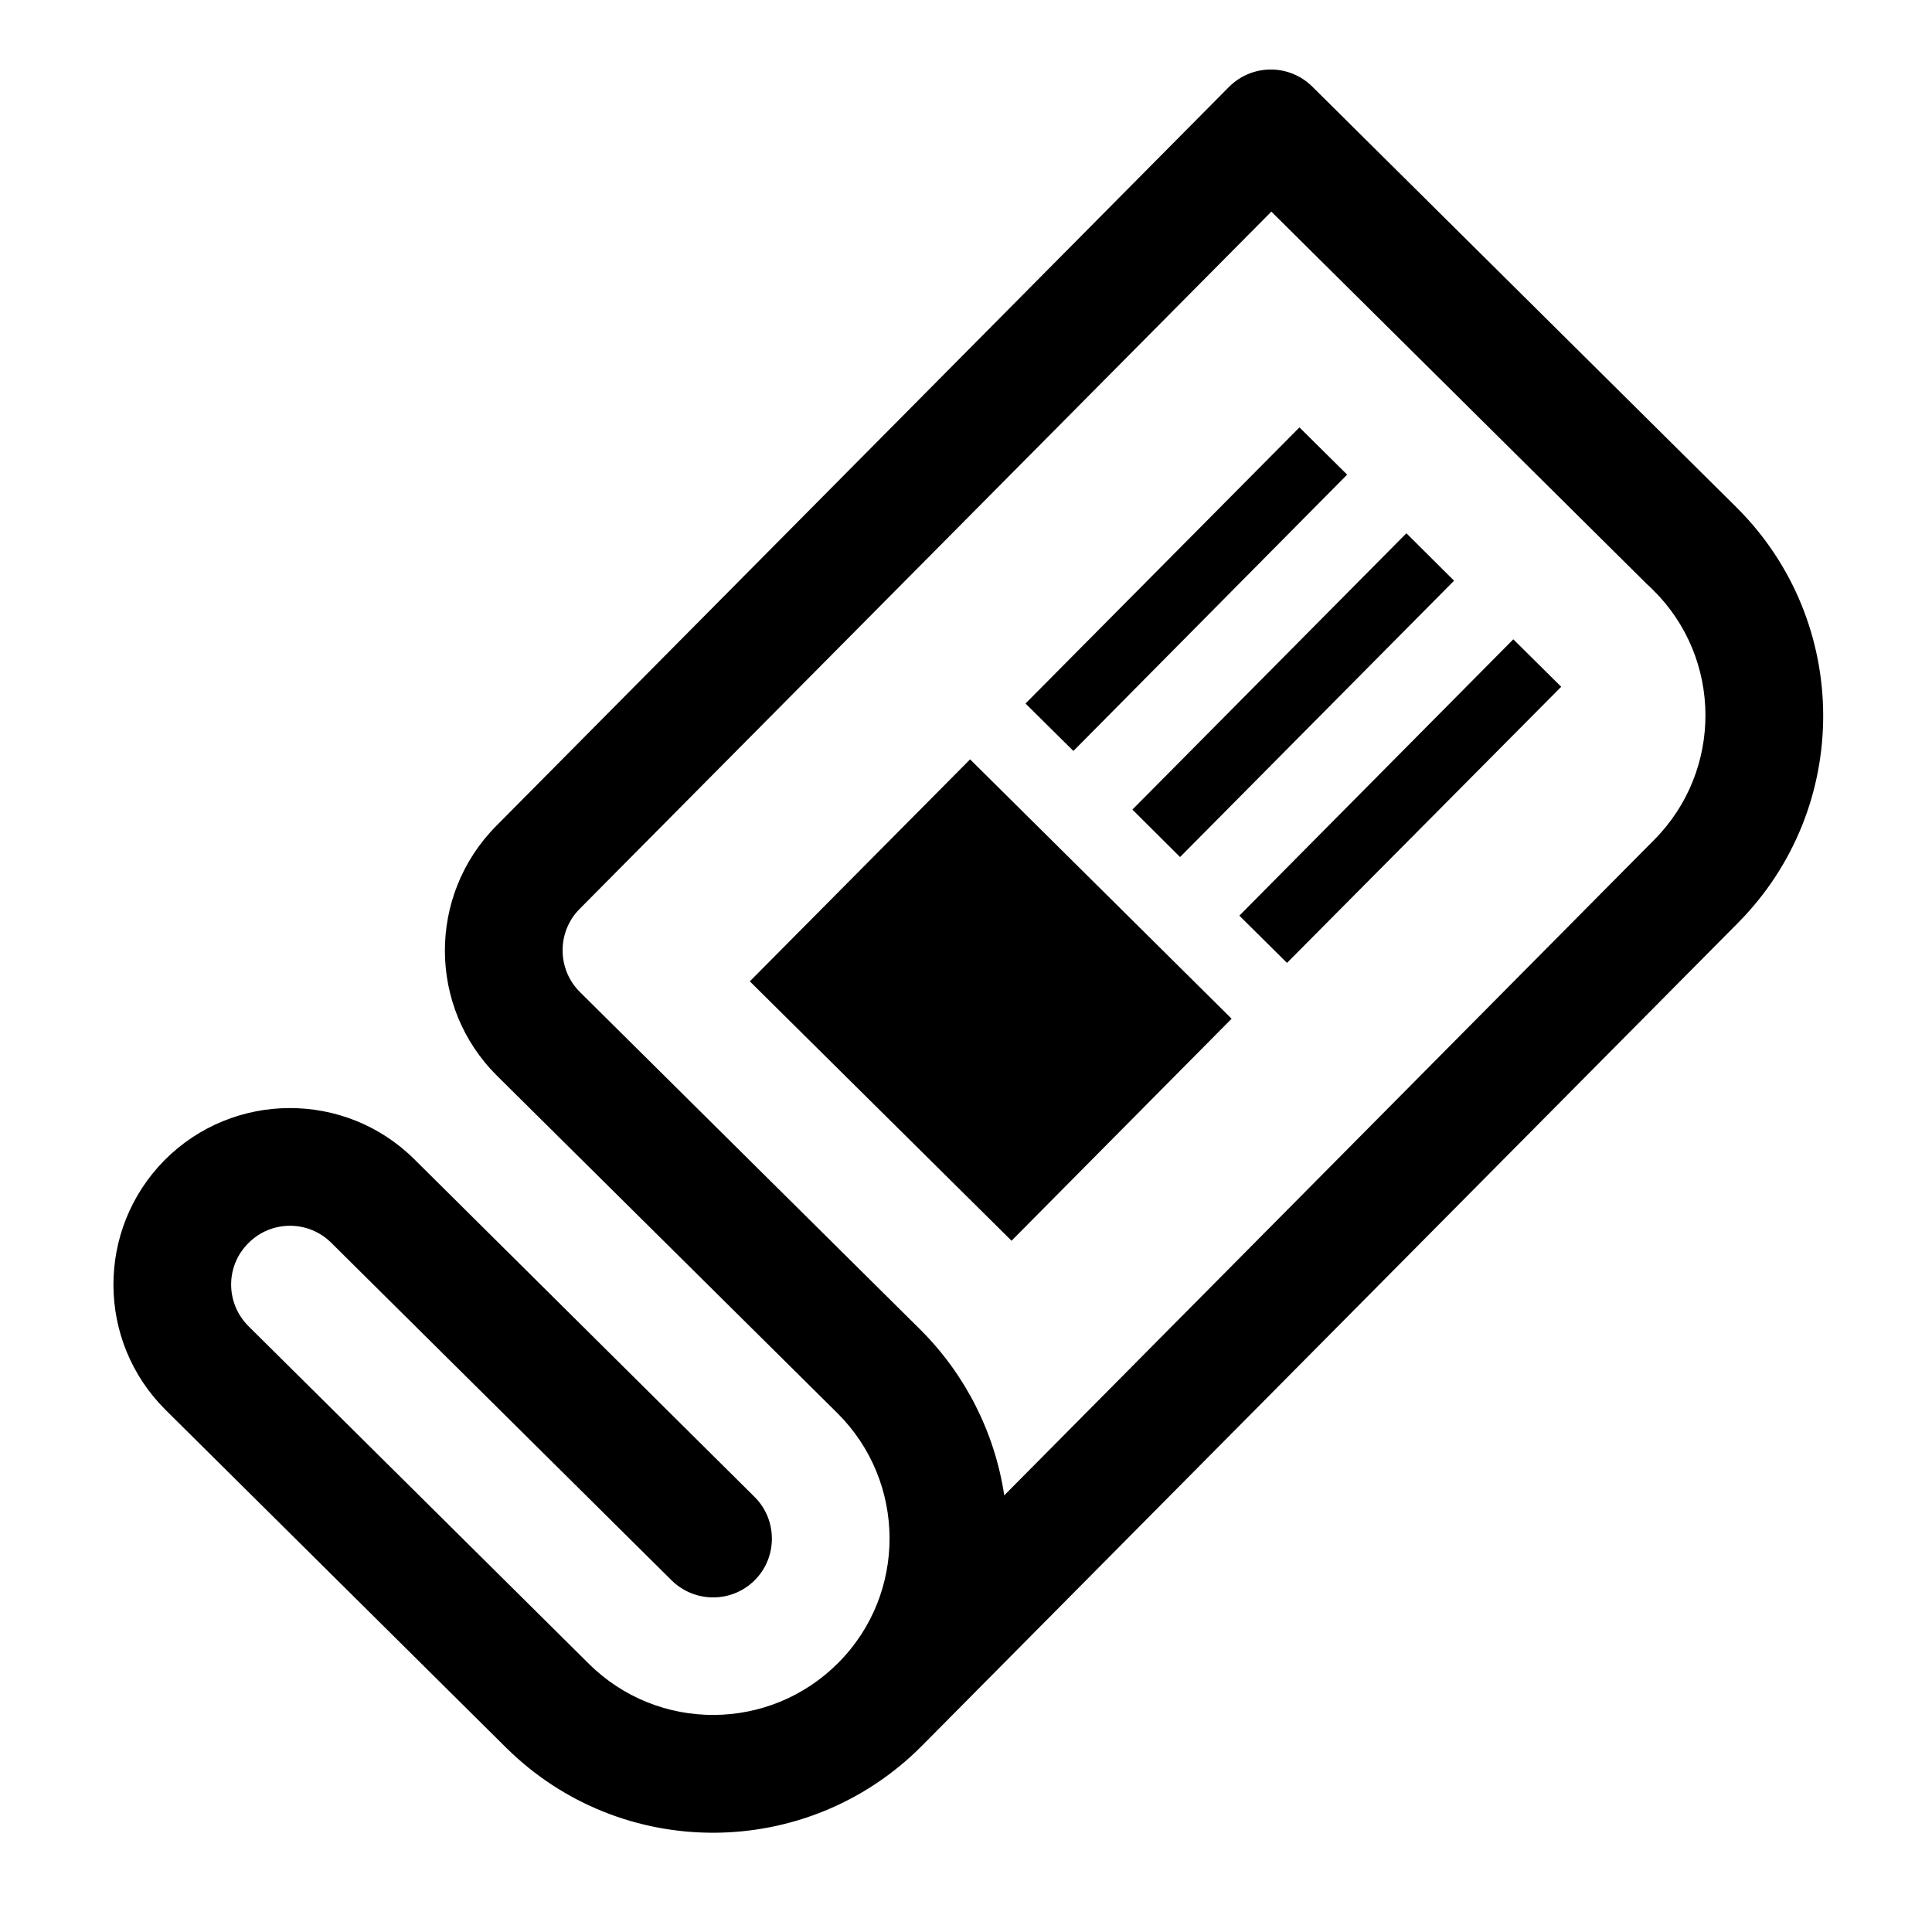
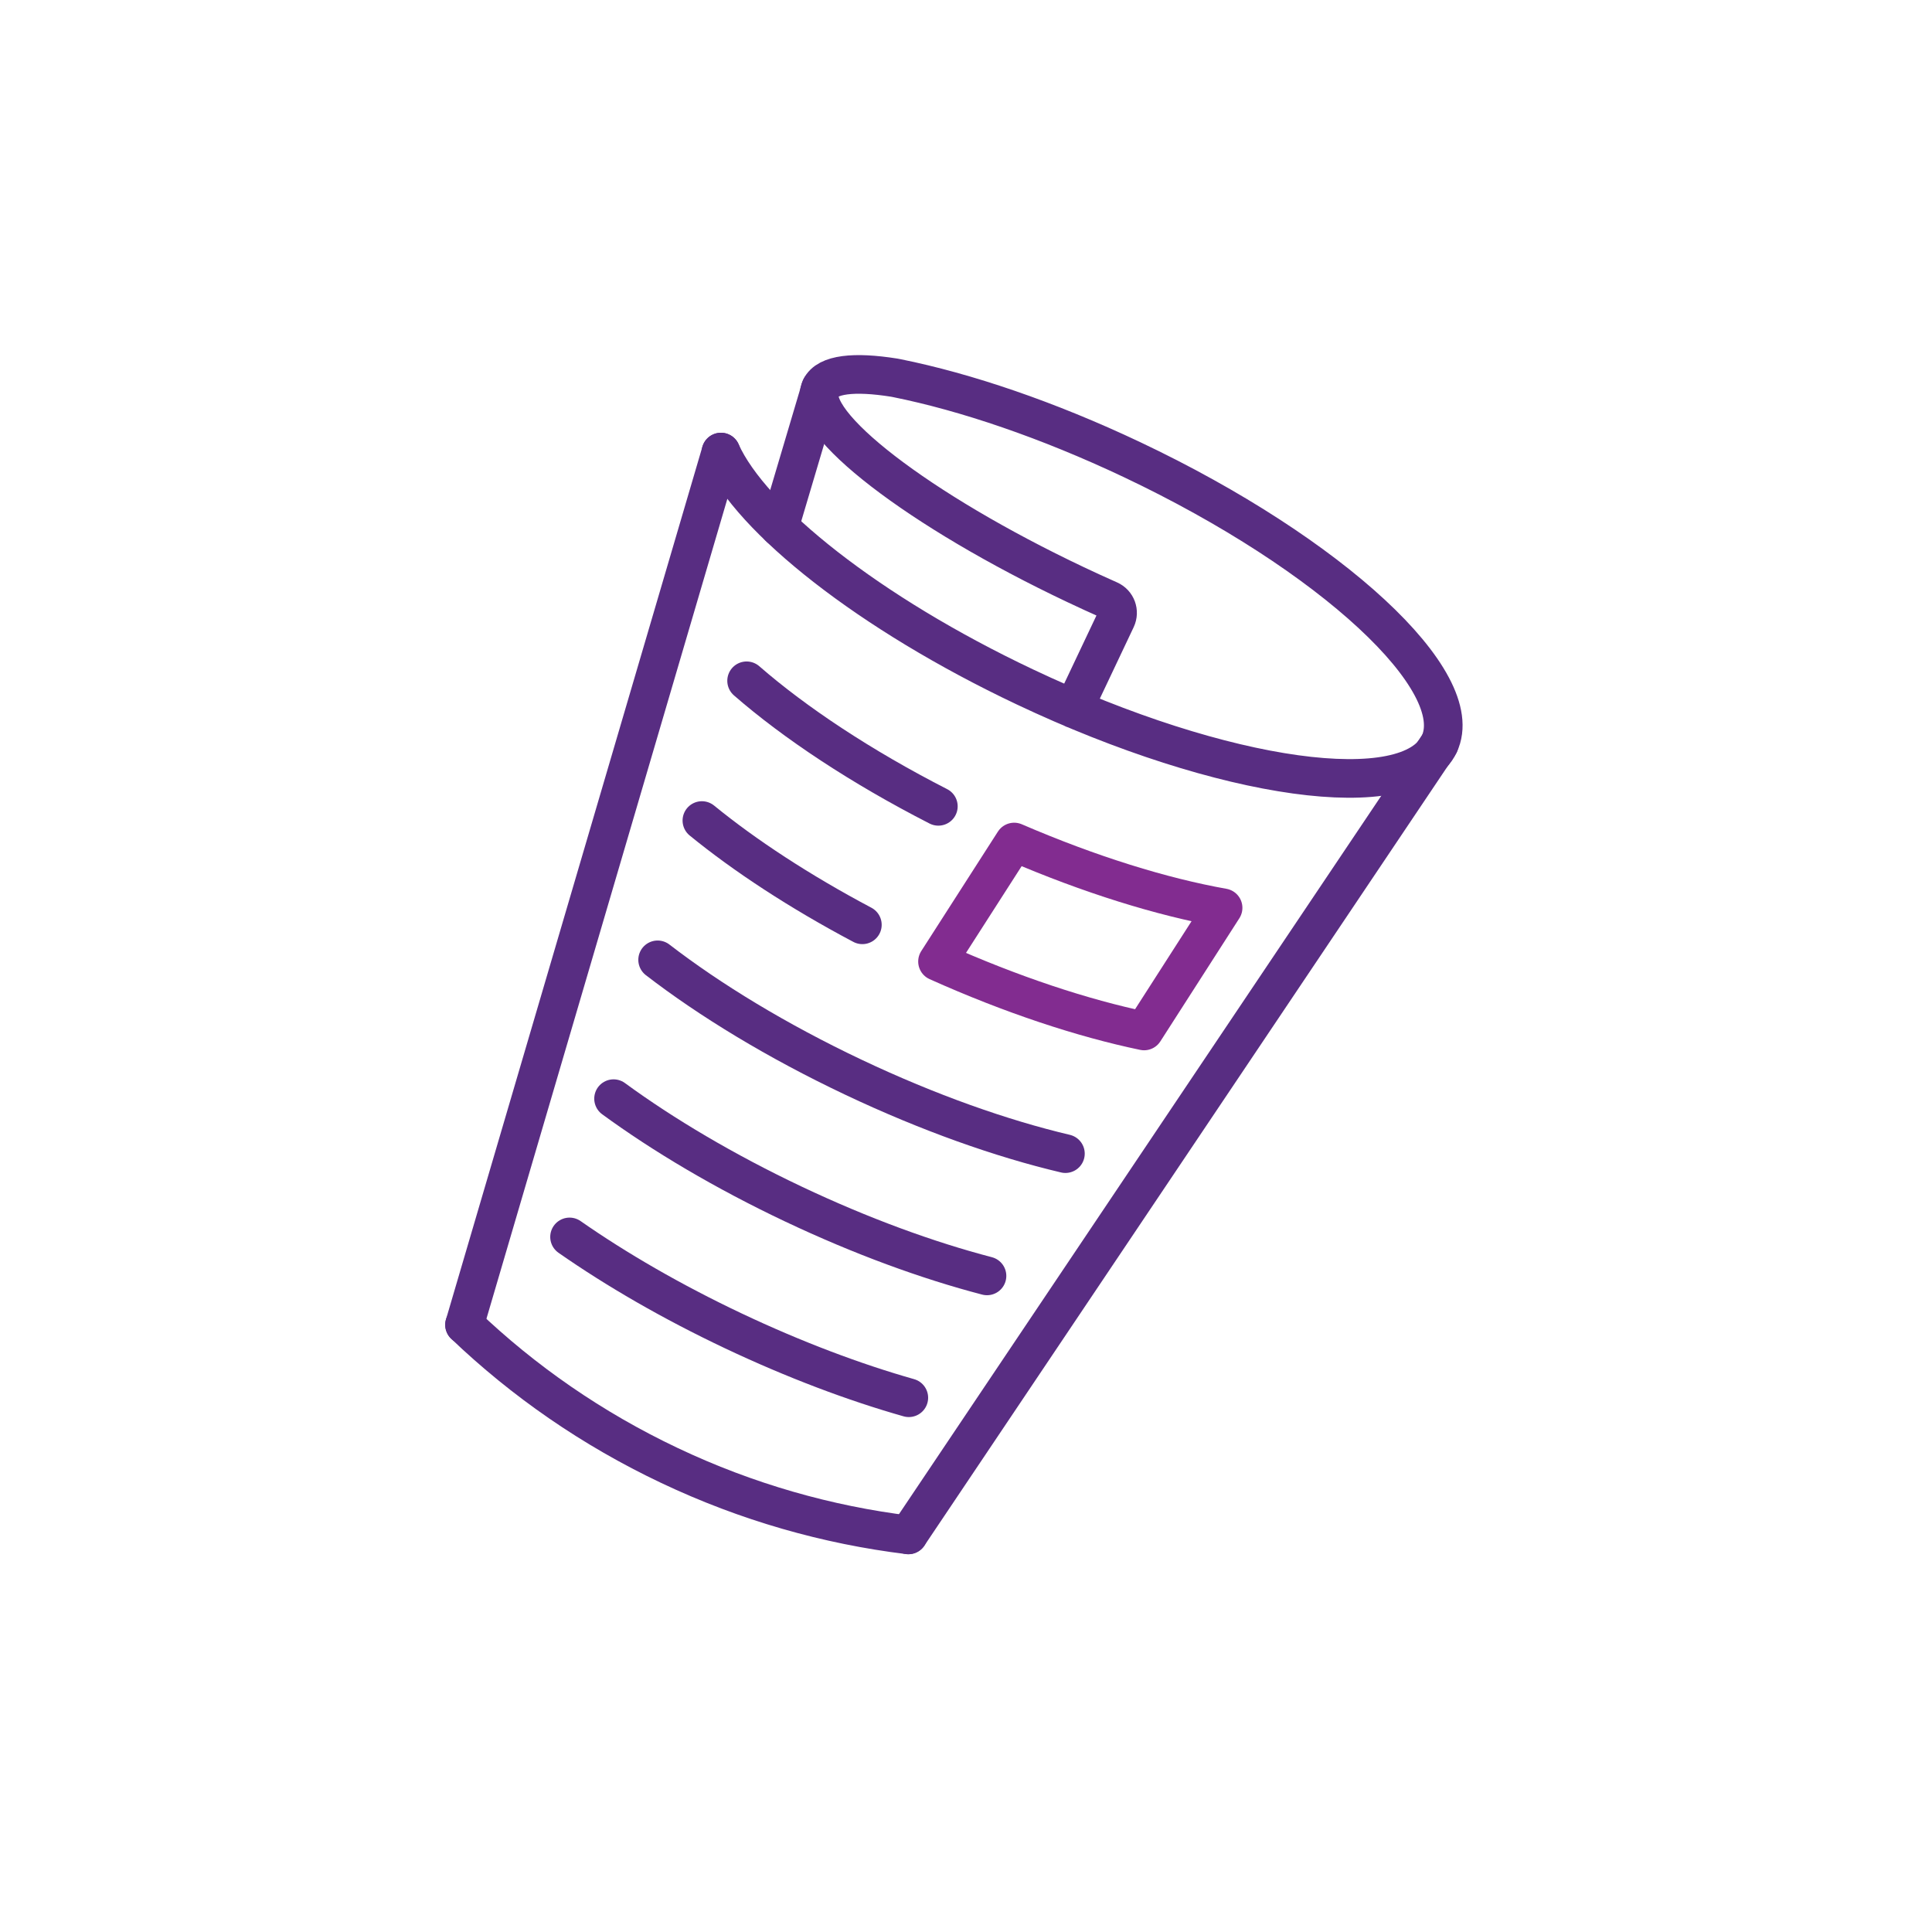
- <svg xmlns="http://www.w3.org/2000/svg" version="1.1" x="0px" y="0px" viewBox="0 0 100 100" enable-background="new 0 0 100 100" xml:space="preserve">
-   <path d="M85.174,30.168c0.134,0.112,0.268,0.244,0.4,0.378c3.578,3.545,3.602,9.336,0.056,12.914l-33.65,33.939  c-0.489-3.245-2.012-6.257-4.345-8.579L30.019,51.35c-1.189-1.177-1.2-3.111-0.022-4.3l35.808-36.096l20.148,19.982 M21.44,59.997  c-3.579-3.546-9.369-3.523-12.925,0.055c-3.545,3.59-3.523,9.368,0.056,12.925l17.614,17.471c5.968,5.924,15.614,5.878,21.538-0.09  l42.23-42.585c5.924-5.968,5.879-15.614-0.088-21.527L67.926,4.485c-1.199-1.188-3.121-1.179-4.311,0.011l-37.93,38.253  c-3.556,3.589-3.545,9.379,0.044,12.936l17.615,17.459c3.579,3.557,3.601,9.347,0.055,12.914c-3.556,3.589-9.346,3.611-12.924,0.055  L12.871,68.653c-1.201-1.189-1.211-3.112-0.022-4.301c1.178-1.2,3.112-1.21,4.301-0.021l17.614,17.47  c1.201,1.178,3.124,1.178,4.312-0.022c1.178-1.188,1.167-3.123-0.022-4.301L21.44,59.997z" />
-   <g>
-     <polygon points="38.81,50.794 50.212,39.304 63.748,52.729 52.357,64.22  " />
-   </g>
-   <g>
-     <polygon points="67.26,22.122 53.08,36.414 55.559,38.87 69.728,24.567  " />
-   </g>
-   <g>
-     <polygon points="78.328,33.091 64.148,47.394 66.615,49.839 80.808,35.547  " />
-   </g>
-   <g>
-     <polygon points="72.795,27.602 58.613,41.904 61.08,44.36 75.262,30.057  " />
-   </g>
-   <text x="0" y="115" fill="#000000" font-size="5px" font-weight="bold" font-family="'Helvetica Neue', Helvetica, Arial-Unicode, Arial, Sans-serif">Created by Aldric Rodríguez</text>
-   <text x="0" y="120" fill="#000000" font-size="5px" font-weight="bold" font-family="'Helvetica Neue', Helvetica, Arial-Unicode, Arial, Sans-serif">from the Noun Project</text>
+ <svg xmlns="http://www.w3.org/2000/svg" version="1.1" id="Layer_1" x="0px" y="0px" width="90px" height="90px" viewBox="0 0 90 90" enable-background="new 0 0 90 90" xml:space="preserve">
+   <path fill="none" stroke="#582D82" stroke-width="1.8" stroke-linecap="round" stroke-linejoin="round" stroke-miterlimit="10" d="  M33.585,21.059c1.411,3.141,6.9,7.503,14.142,10.933c9.285,4.397,17.935,5.594,19.318,2.673c1.383-2.922-5.023-8.854-14.309-13.252  c-3.934-1.863-7.752-3.151-10.953-3.796l-0.129-0.025c-1.868-0.297-3.121-0.16-3.426,0.484c-0.756,1.595,4.563,5.695,11.88,9.16  c0.525,0.249,1.046,0.487,1.562,0.716c0.339,0.15,0.485,0.545,0.327,0.88l-1.984,4.189" />
+   <path fill="none" stroke="#582D82" stroke-width="1.8" stroke-linecap="round" stroke-linejoin="round" stroke-miterlimit="10" d="  M43.712,37.562c-3.603-1.843-6.687-3.892-8.932-5.848" />
+   <path fill="none" stroke="#822C90" stroke-width="1.8" stroke-linecap="round" stroke-linejoin="round" stroke-miterlimit="10" d="  M53.296,48.026c-2.85-0.593-6.173-1.687-9.623-3.235l3.571-5.566c3.531,1.523,6.902,2.563,9.732,3.065L53.296,48.026z" />
+   <path fill="none" stroke="#582D82" stroke-width="1.8" stroke-linecap="round" stroke-linejoin="round" stroke-miterlimit="10" d="  M40.172,43.081c-2.923-1.549-5.476-3.225-7.475-4.857" />
+   <path fill="none" stroke="#582D82" stroke-width="1.8" stroke-linecap="round" stroke-linejoin="round" stroke-miterlimit="10" d="  M49.631,53.741c-2.966-0.699-6.376-1.902-9.878-3.561c-3.553-1.683-6.684-3.59-9.118-5.467" />
+   <path fill="none" stroke="#582D82" stroke-width="1.8" stroke-linecap="round" stroke-linejoin="round" stroke-miterlimit="10" d="  M45.978,59.436c-2.758-0.719-5.854-1.847-9.022-3.348c-3.2-1.516-6.06-3.215-8.374-4.908" />
+   <path fill="none" stroke="#582D82" stroke-width="1.8" stroke-linecap="round" stroke-linejoin="round" stroke-miterlimit="10" d="  M42.336,65.112c-2.538-0.72-5.328-1.768-8.178-3.117c-2.864-1.356-5.454-2.858-7.626-4.374" />
+   <line fill="none" stroke="#582D82" stroke-width="1.8" stroke-linecap="round" stroke-linejoin="round" stroke-miterlimit="10" x1="38.229" y1="18.075" x2="36.304" y2="24.558" />
+   <path fill="none" stroke="#582D82" stroke-width="1.8" stroke-linecap="round" stroke-linejoin="round" stroke-miterlimit="10" d="  M42.313,71.501c-3.762-0.461-7.514-1.521-11.126-3.233c-3.61-1.71-6.809-3.938-9.548-6.555" />
+   <line fill="none" stroke="#582D82" stroke-width="1.8" stroke-linecap="round" stroke-linejoin="round" stroke-miterlimit="10" x1="21.64" y1="61.713" x2="33.585" y2="21.059" />
+   <line fill="none" stroke="#582D82" stroke-width="1.8" stroke-linecap="round" stroke-linejoin="round" stroke-miterlimit="10" x1="67.045" y1="34.664" x2="42.313" y2="71.501" />
</svg>
